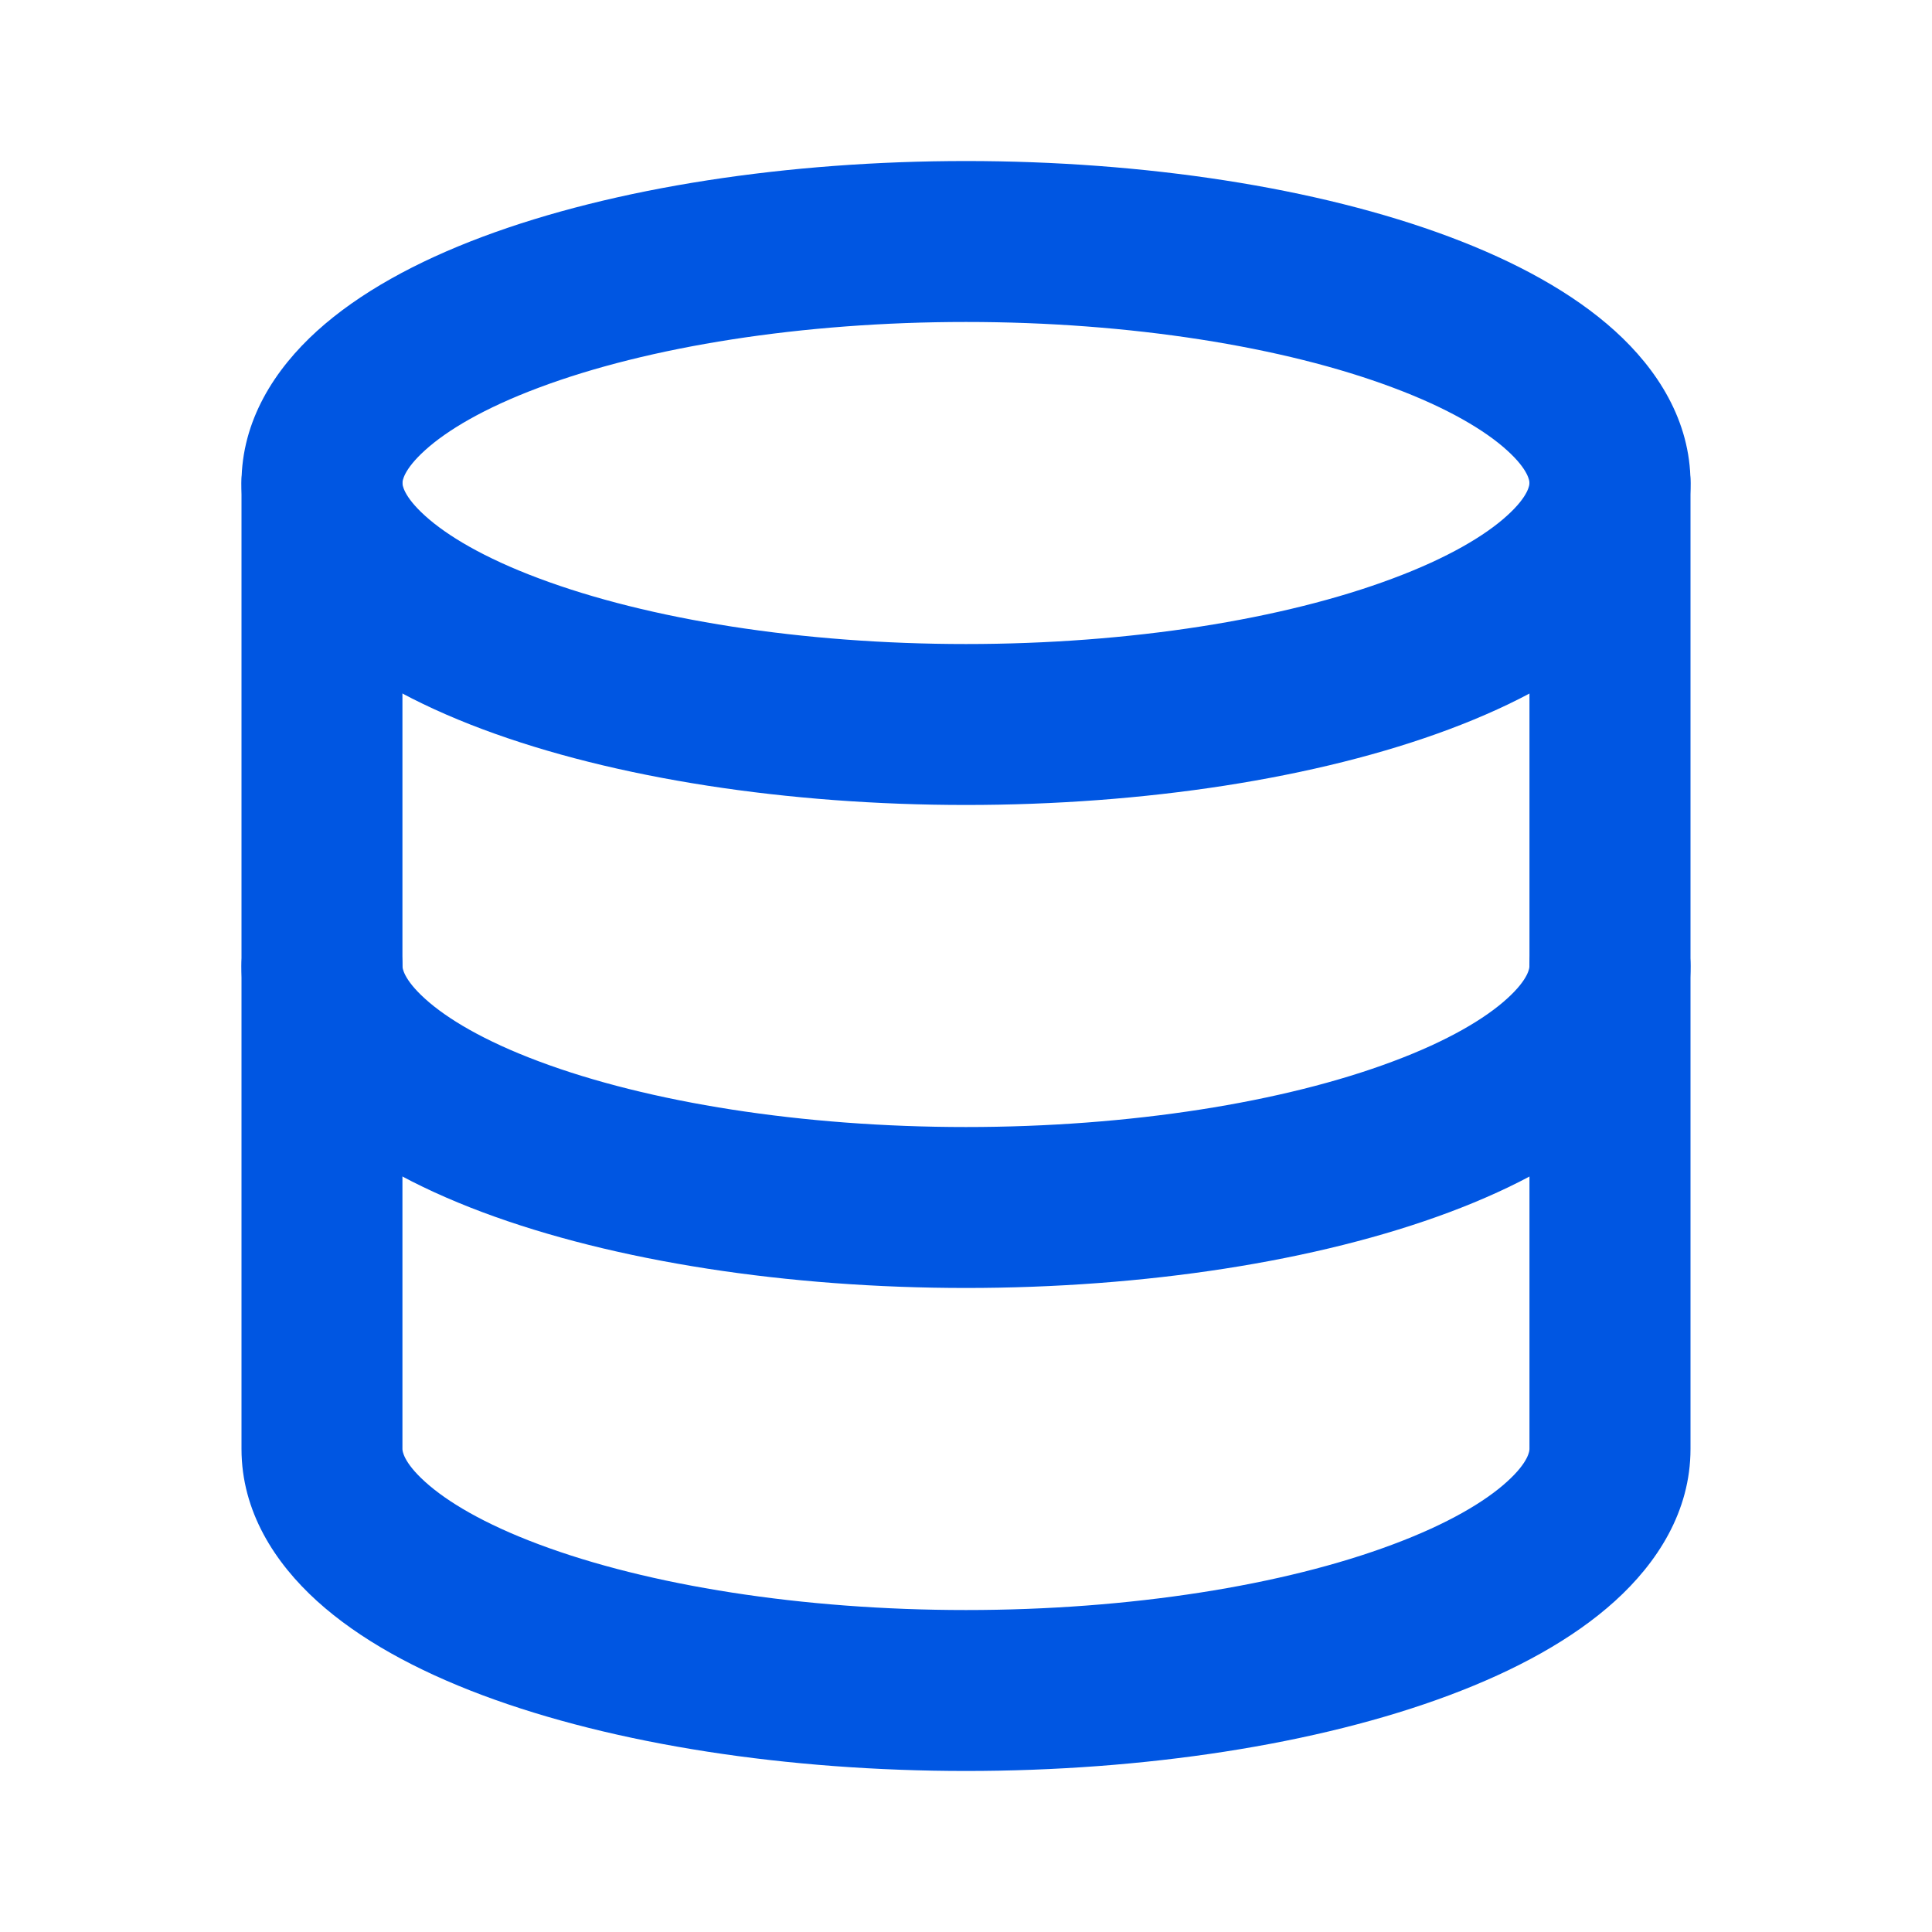
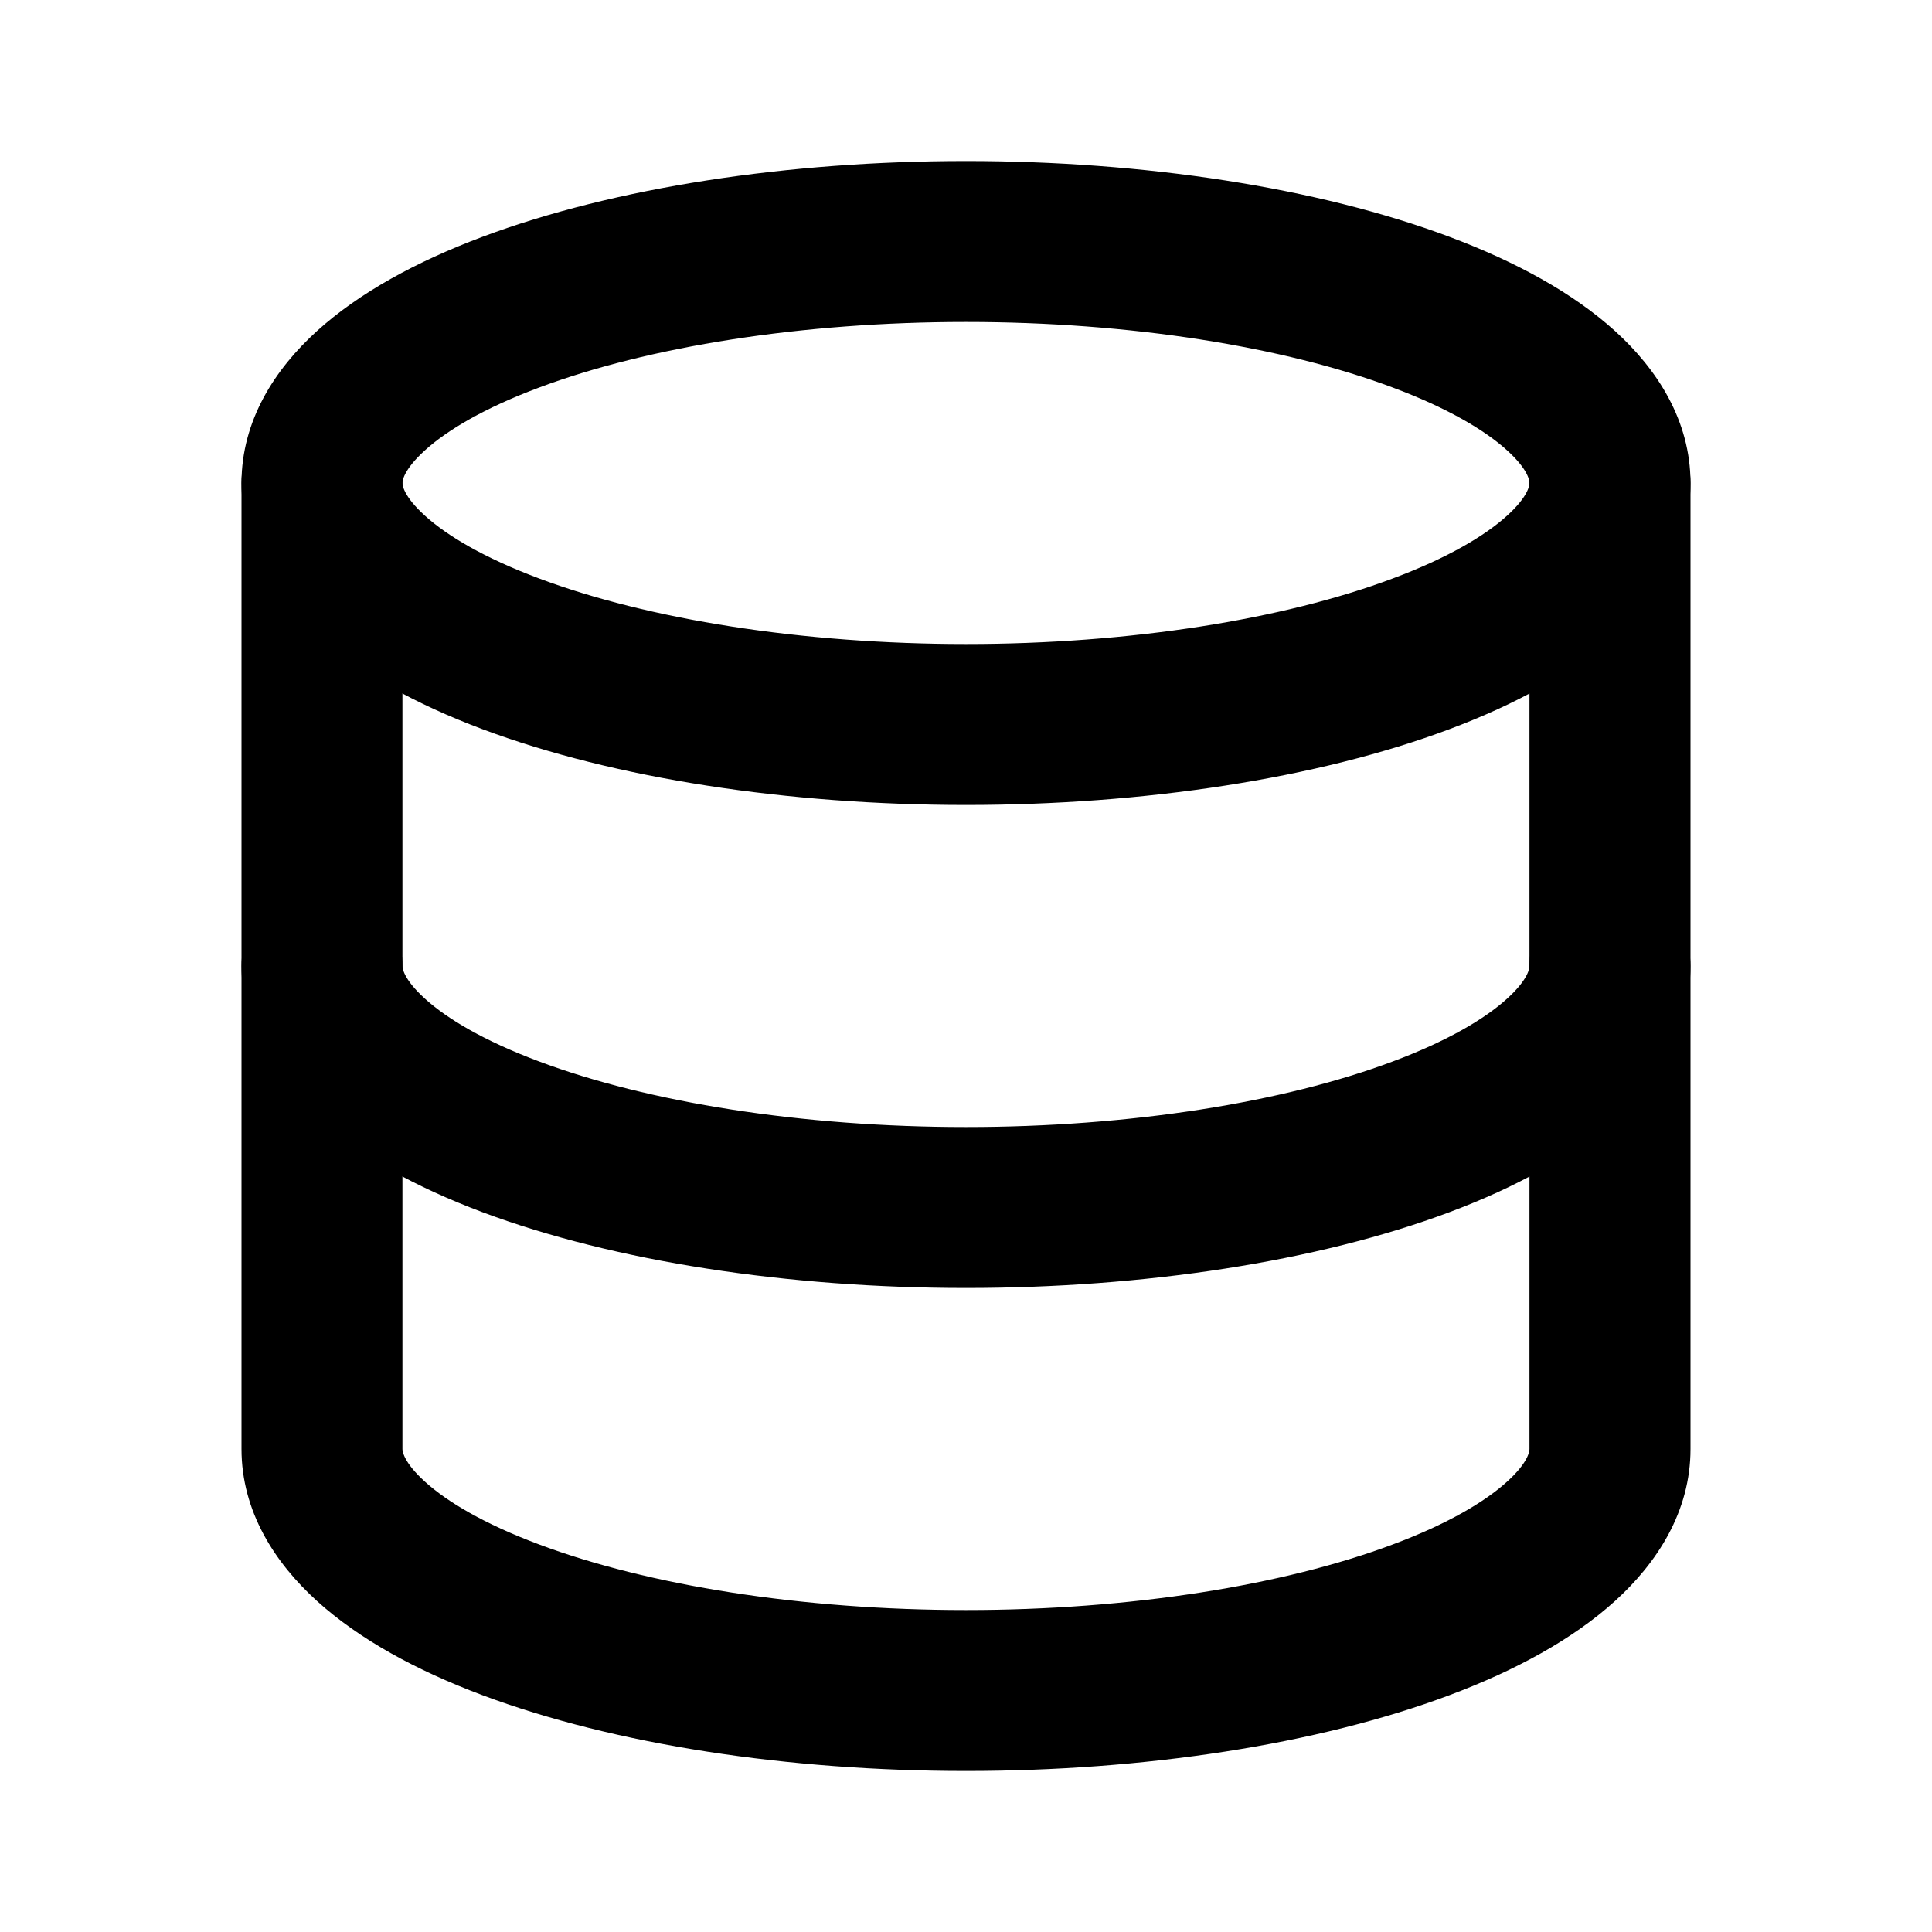
<svg xmlns="http://www.w3.org/2000/svg" width="20" height="20" viewBox="0 0 20 20" fill="none">
-   <path d="M15.833 5C15.833 4.984 15.828 4.867 15.6 4.661C15.373 4.455 14.988 4.225 14.421 4.013C13.29 3.588 11.699 3.333 10 3.333C8.302 3.333 6.71 3.588 5.578 4.013C5.011 4.225 4.627 4.455 4.4 4.661C4.172 4.867 4.166 4.984 4.166 5C4.166 5.016 4.172 5.133 4.4 5.339C4.627 5.545 5.011 5.775 5.578 5.987C6.71 6.412 8.302 6.667 10 6.667C11.699 6.667 13.29 6.412 14.421 5.987C14.988 5.775 15.373 5.545 15.6 5.339C15.828 5.133 15.833 5.016 15.833 5ZM17.5 5C17.5 5.647 17.154 6.179 16.718 6.574C16.282 6.969 15.689 7.292 15.006 7.548C13.638 8.061 11.838 8.333 10 8.333C8.163 8.333 6.362 8.061 4.993 7.548C4.31 7.292 3.718 6.969 3.282 6.574C2.846 6.179 2.5 5.647 2.5 5C2.5 4.353 2.846 3.821 3.282 3.426C3.718 3.031 4.31 2.708 4.993 2.452C6.362 1.939 8.163 1.667 10 1.667C11.838 1.667 13.638 1.939 15.006 2.452C15.689 2.708 16.282 3.031 16.718 3.426C17.154 3.821 17.5 4.353 17.5 5Z" fill="#0056E2" />
-   <path d="M2.5 10V5C2.5 4.54 2.873 4.167 3.333 4.167C3.794 4.167 4.166 4.54 4.166 5V10C4.166 10.016 4.172 10.133 4.4 10.339C4.627 10.545 5.011 10.775 5.578 10.987C6.71 11.412 8.302 11.667 10 11.667C11.699 11.667 13.29 11.412 14.421 10.987C14.988 10.775 15.373 10.545 15.6 10.339C15.828 10.133 15.833 10.016 15.833 10V5C15.833 4.54 16.206 4.167 16.666 4.167C17.127 4.167 17.5 4.54 17.5 5V10C17.5 10.648 17.154 11.179 16.718 11.574C16.282 11.969 15.689 12.292 15.006 12.548C13.638 13.061 11.838 13.333 10 13.333C8.163 13.333 6.362 13.061 4.993 12.548C4.31 12.292 3.718 11.969 3.282 11.574C2.846 11.179 2.5 10.647 2.5 10Z" fill="#0056E2" />
-   <path d="M2.5 15V10C2.5 9.54 2.873 9.167 3.333 9.167C3.794 9.167 4.166 9.54 4.166 10V15C4.166 15.016 4.172 15.133 4.4 15.339C4.627 15.545 5.011 15.775 5.578 15.987C6.71 16.412 8.302 16.667 10 16.667C11.699 16.667 13.29 16.412 14.421 15.987C14.988 15.775 15.373 15.545 15.6 15.339C15.828 15.133 15.833 15.016 15.833 15V10C15.833 9.54 16.206 9.167 16.666 9.167C17.127 9.167 17.5 9.54 17.5 10V15C17.5 15.648 17.154 16.179 16.718 16.574C16.282 16.969 15.689 17.292 15.006 17.548C13.638 18.061 11.838 18.333 10 18.333C8.163 18.333 6.362 18.061 4.993 17.548C4.31 17.292 3.718 16.969 3.282 16.574C2.846 16.179 2.5 15.647 2.5 15Z" fill="#0056E2" />
+   <path d="M15.833 5C15.833 4.984 15.828 4.867 15.6 4.661C15.373 4.455 14.988 4.225 14.421 4.013C13.29 3.588 11.699 3.333 10 3.333C8.302 3.333 6.71 3.588 5.578 4.013C5.011 4.225 4.627 4.455 4.4 4.661C4.172 4.867 4.166 4.984 4.166 5C4.166 5.016 4.172 5.133 4.4 5.339C4.627 5.545 5.011 5.775 5.578 5.987C6.71 6.412 8.302 6.667 10 6.667C11.699 6.667 13.29 6.412 14.421 5.987C14.988 5.775 15.373 5.545 15.6 5.339C15.828 5.133 15.833 5.016 15.833 5ZM17.5 5C17.5 5.647 17.154 6.179 16.718 6.574C16.282 6.969 15.689 7.292 15.006 7.548C13.638 8.061 11.838 8.333 10 8.333C8.163 8.333 6.362 8.061 4.993 7.548C4.31 7.292 3.718 6.969 3.282 6.574C2.846 6.179 2.5 5.647 2.5 5C2.5 4.353 2.846 3.821 3.282 3.426C3.718 3.031 4.31 2.708 4.993 2.452C6.362 1.939 8.163 1.667 10 1.667C11.838 1.667 13.638 1.939 15.006 2.452C15.689 2.708 16.282 3.031 16.718 3.426C17.154 3.821 17.5 4.353 17.5 5Z" fill="#000" />
+   <path d="M2.5 10V5C2.5 4.54 2.873 4.167 3.333 4.167C3.794 4.167 4.166 4.54 4.166 5V10C4.166 10.016 4.172 10.133 4.4 10.339C4.627 10.545 5.011 10.775 5.578 10.987C6.71 11.412 8.302 11.667 10 11.667C11.699 11.667 13.29 11.412 14.421 10.987C14.988 10.775 15.373 10.545 15.6 10.339C15.828 10.133 15.833 10.016 15.833 10V5C15.833 4.54 16.206 4.167 16.666 4.167C17.127 4.167 17.5 4.54 17.5 5V10C17.5 10.648 17.154 11.179 16.718 11.574C16.282 11.969 15.689 12.292 15.006 12.548C13.638 13.061 11.838 13.333 10 13.333C8.163 13.333 6.362 13.061 4.993 12.548C4.31 12.292 3.718 11.969 3.282 11.574C2.846 11.179 2.5 10.647 2.5 10Z" fill="#000" />
+   <path d="M2.5 15V10C2.5 9.54 2.873 9.167 3.333 9.167C3.794 9.167 4.166 9.54 4.166 10V15C4.166 15.016 4.172 15.133 4.4 15.339C4.627 15.545 5.011 15.775 5.578 15.987C6.71 16.412 8.302 16.667 10 16.667C11.699 16.667 13.29 16.412 14.421 15.987C14.988 15.775 15.373 15.545 15.6 15.339C15.828 15.133 15.833 15.016 15.833 15V10C15.833 9.54 16.206 9.167 16.666 9.167C17.127 9.167 17.5 9.54 17.5 10V15C17.5 15.648 17.154 16.179 16.718 16.574C16.282 16.969 15.689 17.292 15.006 17.548C13.638 18.061 11.838 18.333 10 18.333C8.163 18.333 6.362 18.061 4.993 17.548C4.31 17.292 3.718 16.969 3.282 16.574C2.846 16.179 2.5 15.647 2.5 15Z" fill="#000" />
</svg>
